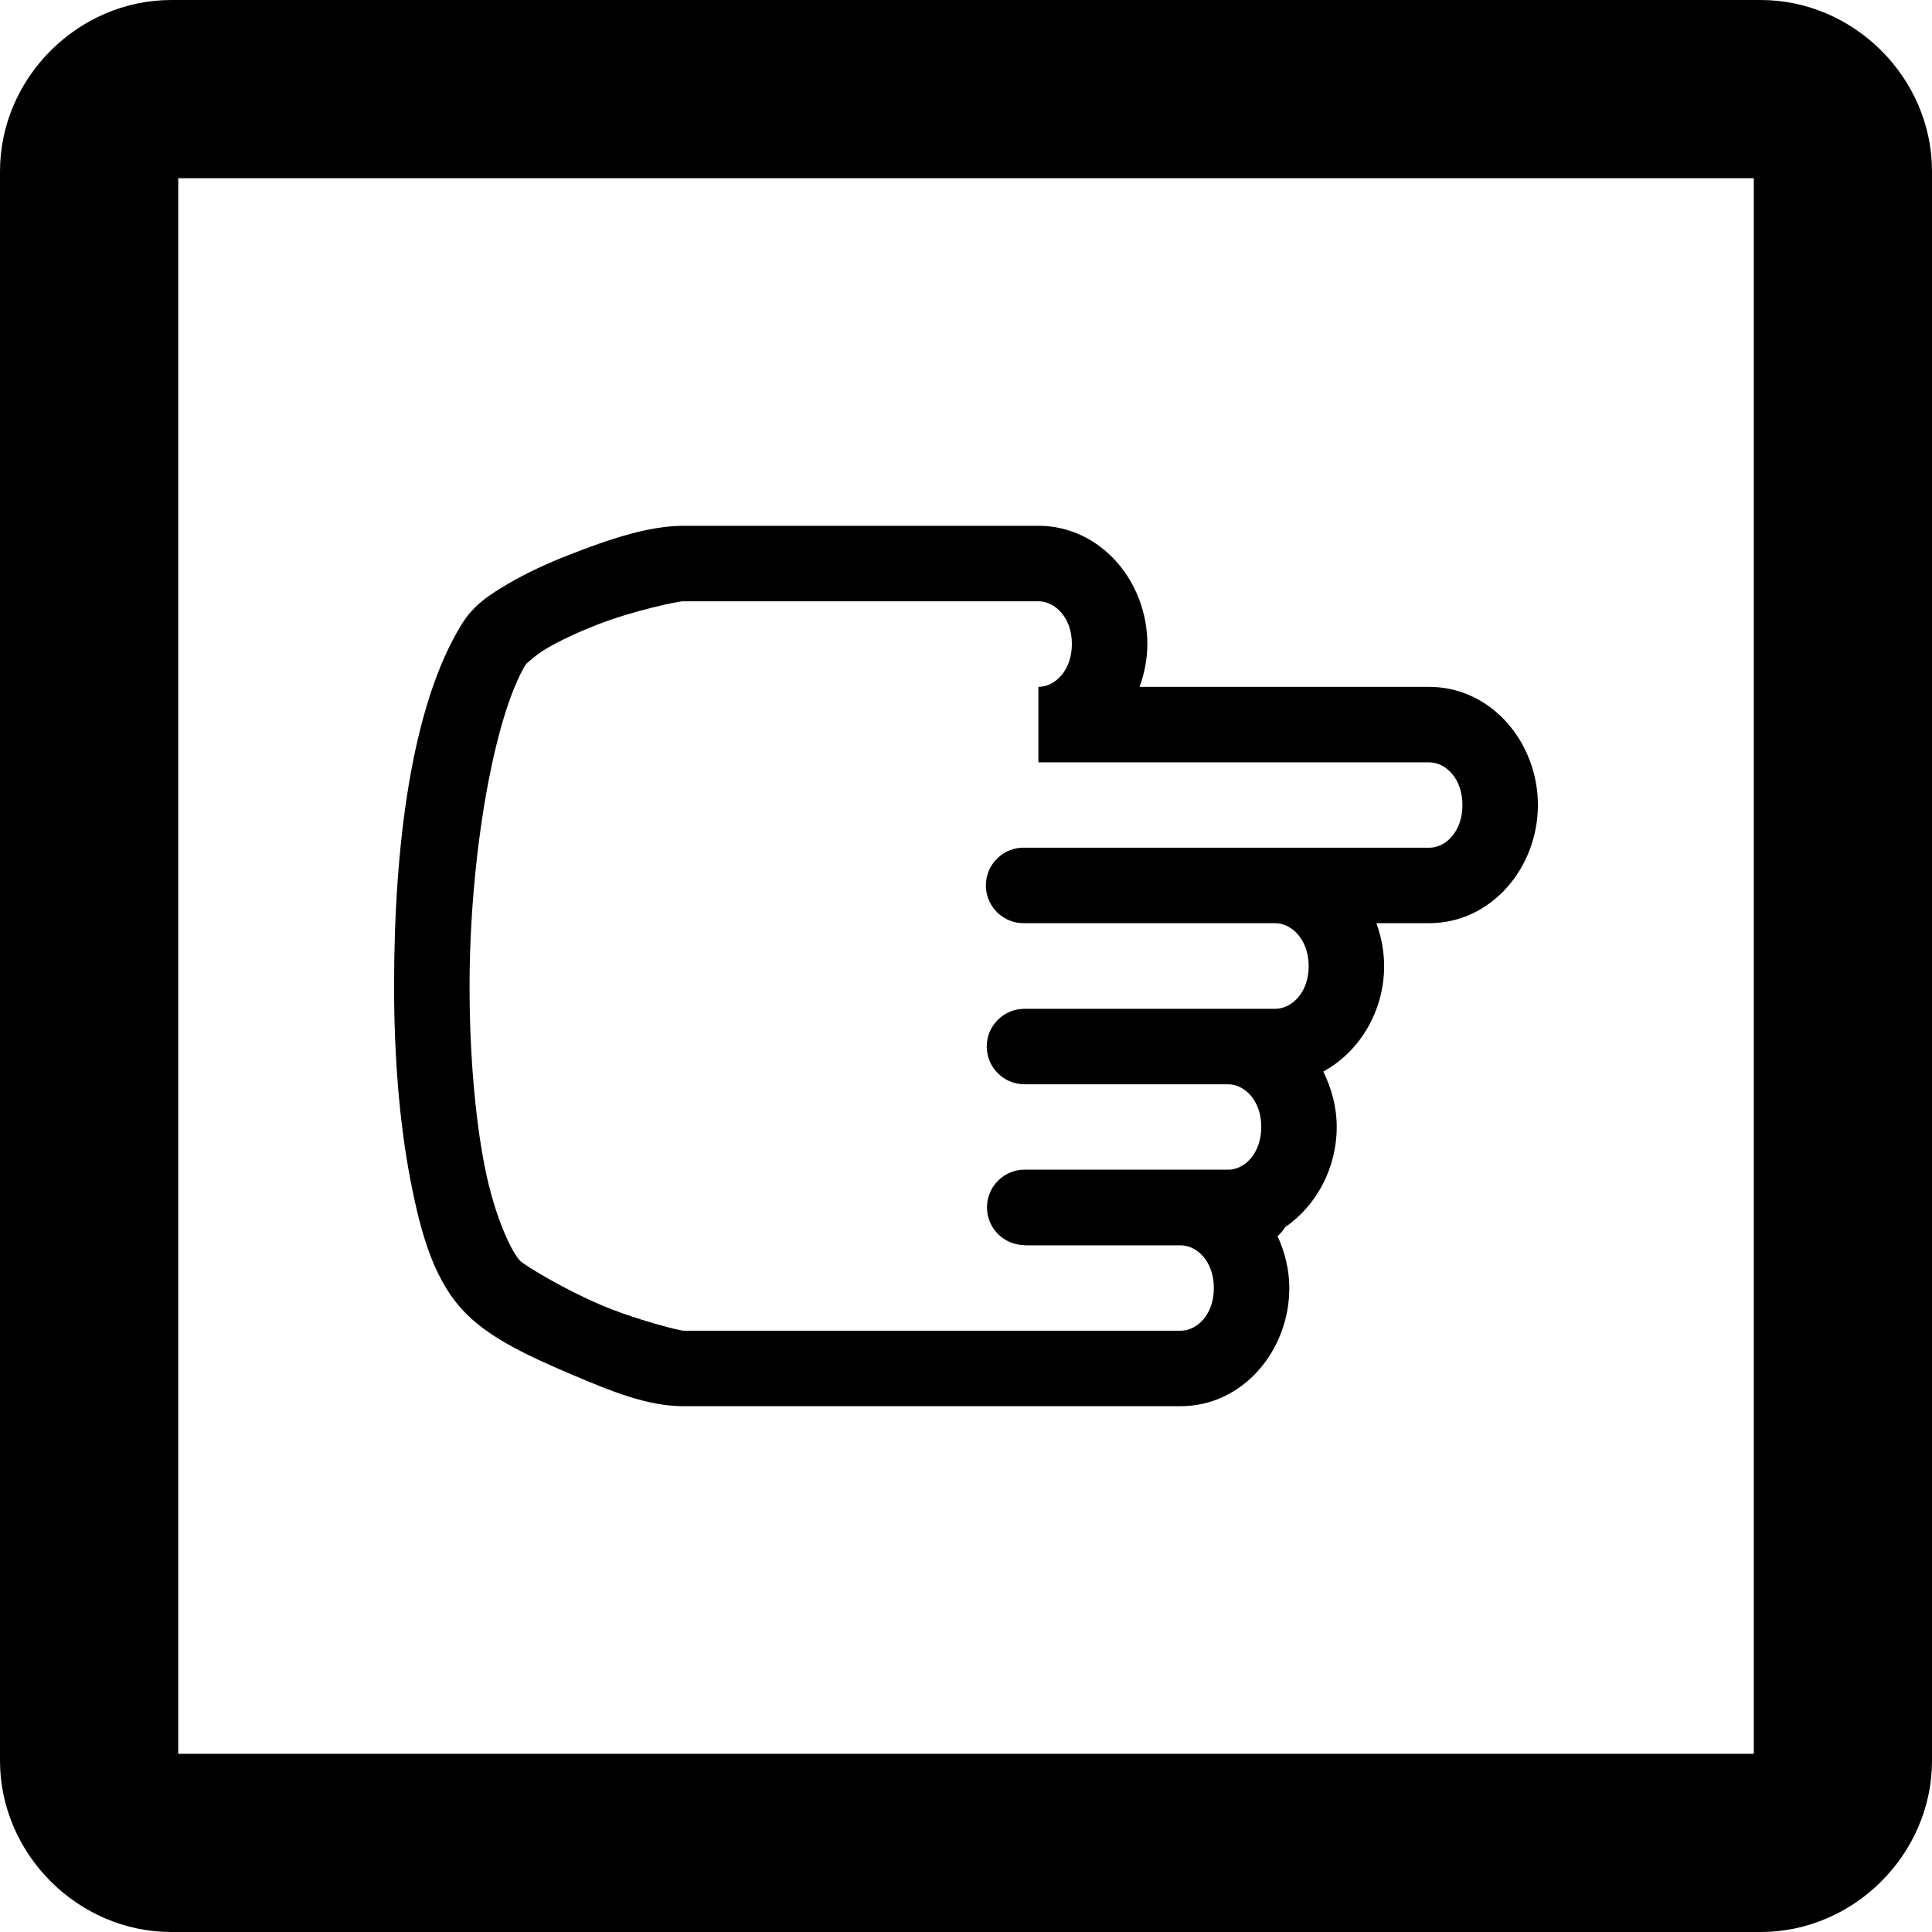
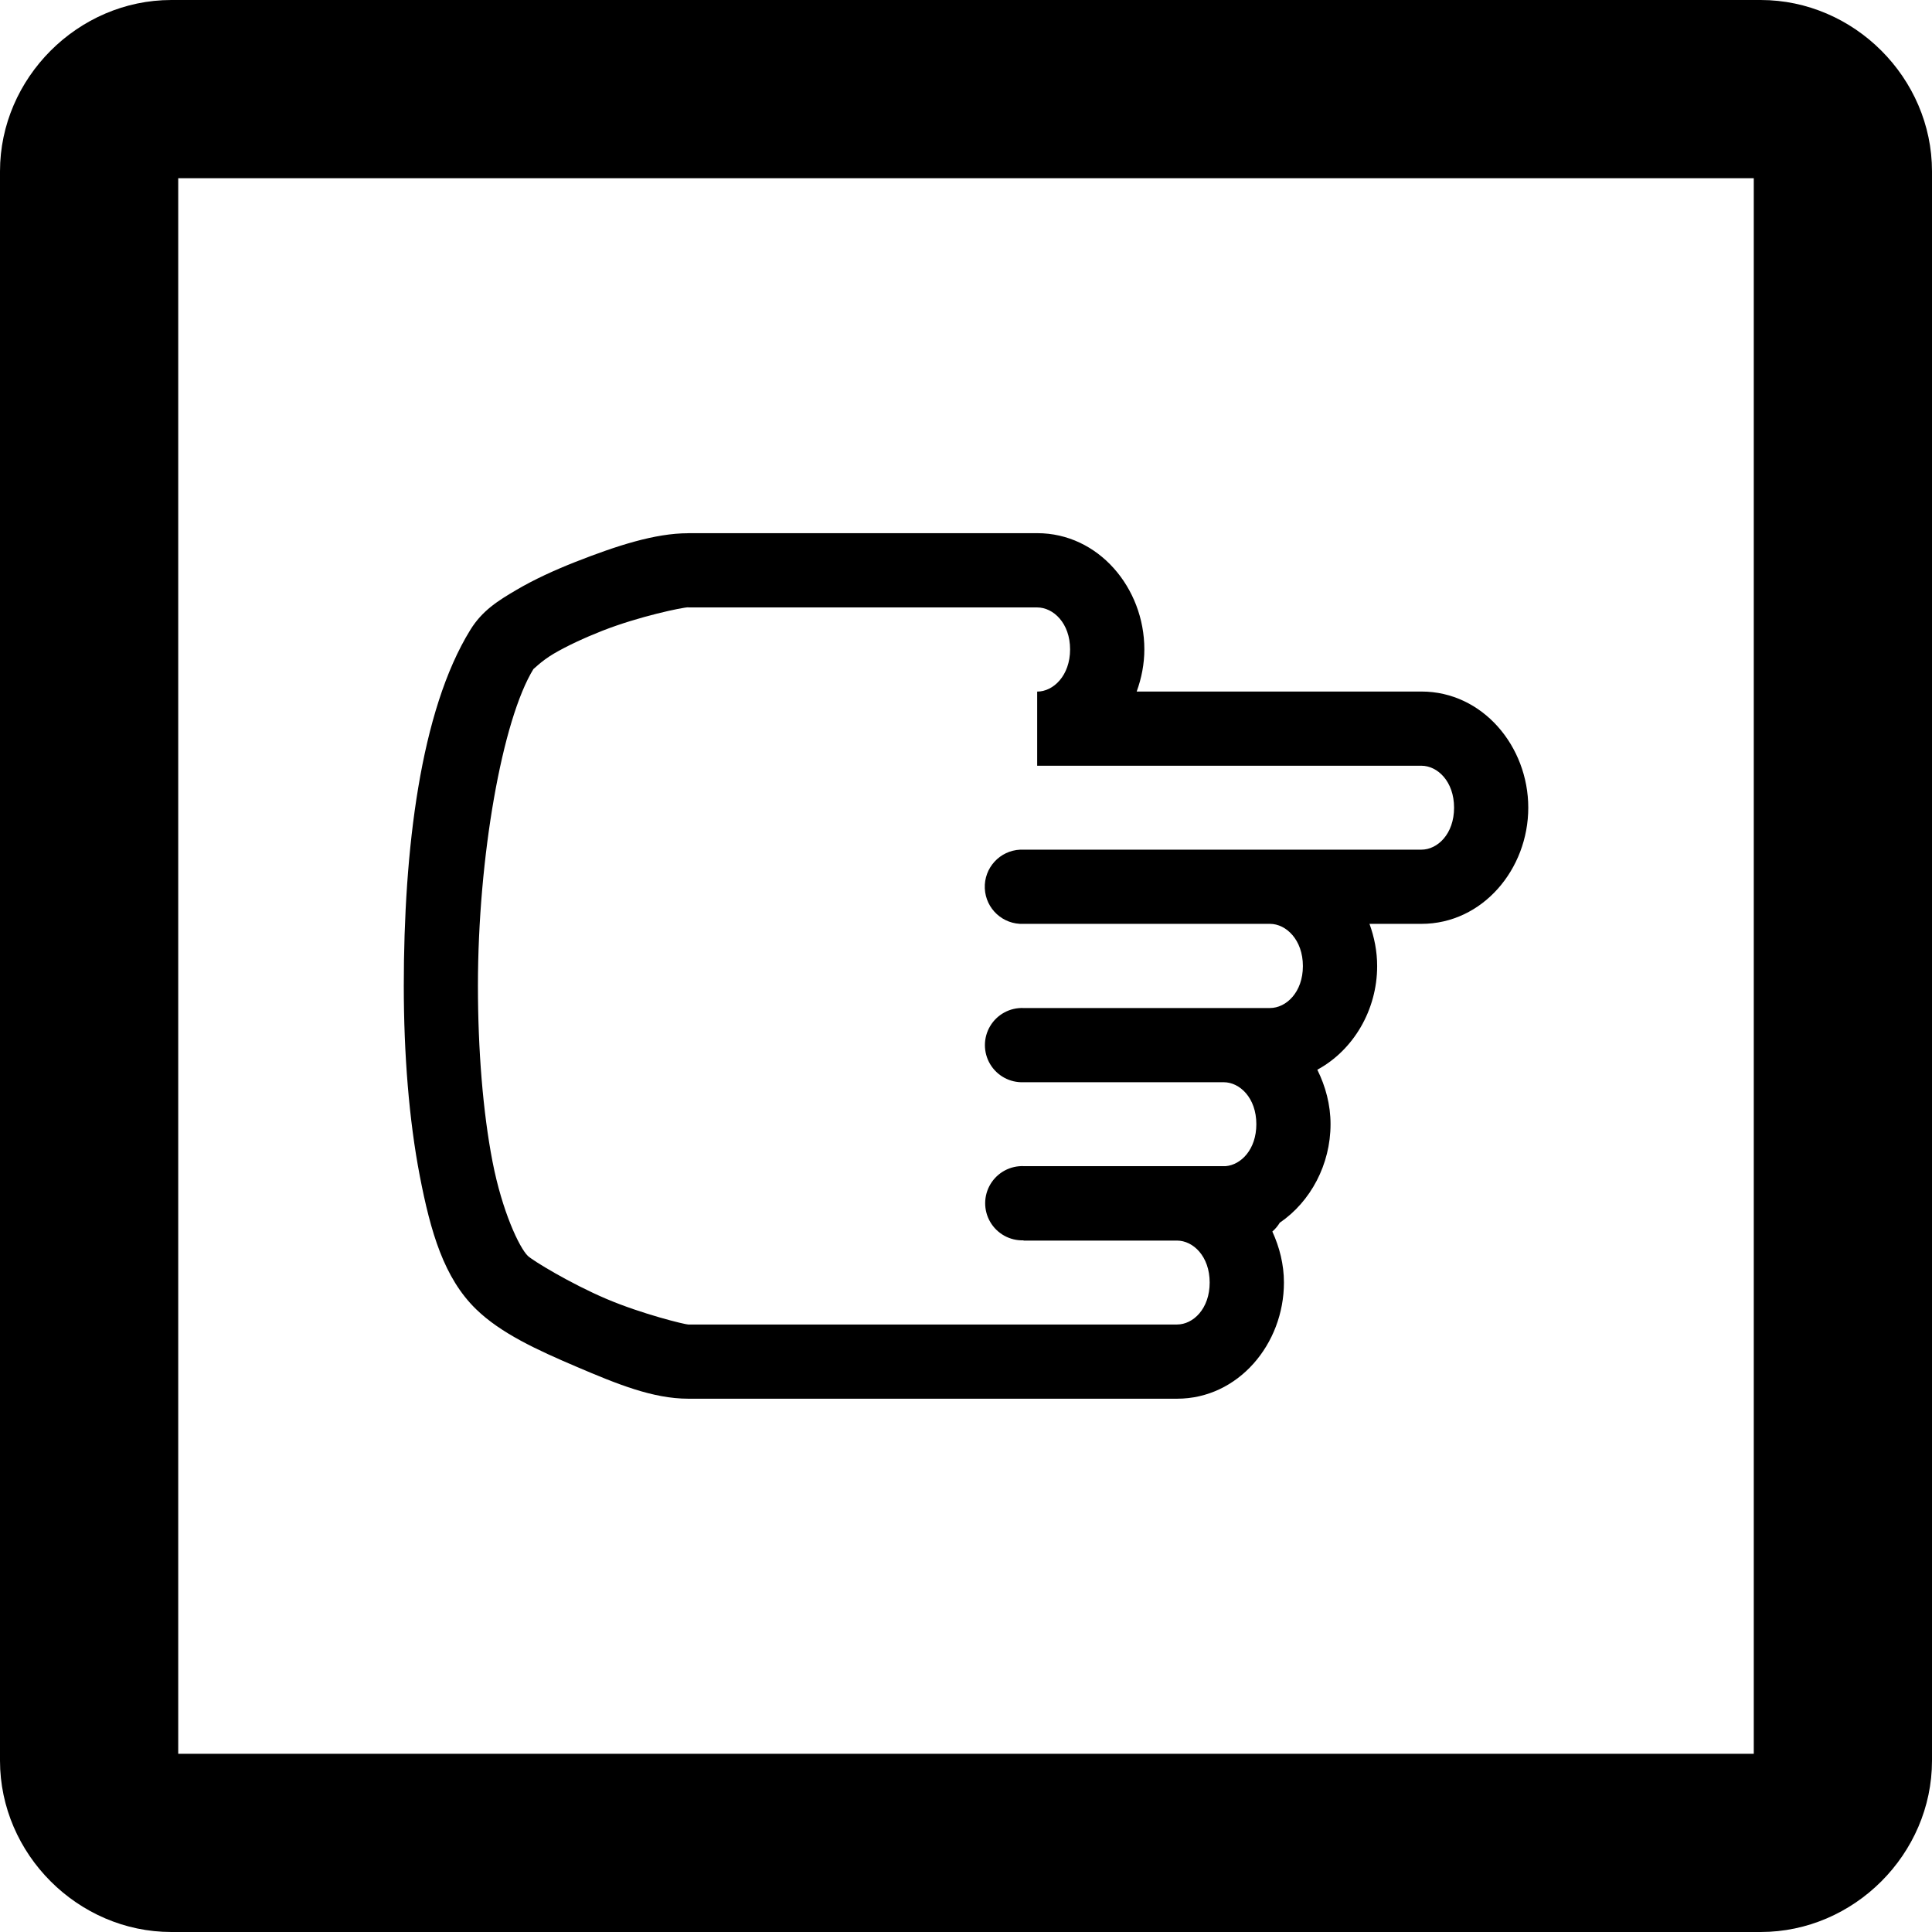
- <svg xmlns="http://www.w3.org/2000/svg" height="256" width="256" version="1.1">
-   <path style="block-progression:tb;text-indent:0;color:#000000;text-transform:none" d="m22.701 0c-12.372 0-22.701 10.329-22.701 22.701v210.6c0 12.37 10.329 22.7 22.701 22.7h210.6c12.37 0 22.7-10.33 22.7-22.7v-210.6c0-12.371-10.33-22.7-22.7-22.7h-210.6zm0.915 23.616h208.77v208.77h-208.77v-208.77z" />
-   <path style="block-progression:tb;text-indent:0;color:#000000;text-transform:none" d="m90.562 69.672c-4.469 0-9.604 1.67-15.219 3.875-2.807 1.103-5.554 2.361-7.969 3.781s-4.569 2.755-6.188 5.375c-6.743 10.918-8.969 29.676-8.969 47.969 0 9.146 0.699 18.076 2.156 25.625 1.457 7.549 3.255 13.754 7.594 17.969 3.324 3.228 8.189 5.477 13.594 7.781 5.405 2.304 10.213 4.281 15 4.281h36.062 29.812c8.255 0 14.406-7.379 14.406-15.656 0-2.438-0.593-4.761-1.562-6.875a5 5 0 0 0 1 -1.188c4.156-2.829 6.844-7.852 6.844-13.281 0-2.619-0.678-5.109-1.781-7.344 4.84-2.623 8.063-8.03 8.063-13.969 0-1.98-0.382-3.898-1.031-5.688h5.469 0.5 1.031c8.255 0 14.406-7.379 14.406-15.656 0-8.277-6.151-15.656-14.406-15.656h-38.375c0.649-1.79 1.031-3.707 1.031-5.688 0-8.277-6.182-15.656-14.438-15.656h-10.969-36.062zm0 10h36.062 10.969c2.173 0 4.437 2.115 4.438 5.656 0 3.542-2.265 5.688-4.438 5.688v5 5h51.781c2.173 0 4.406 2.115 4.406 5.656 0 3.542-2.233 5.656-4.406 5.656h-1.531-47.094-4.938a5 5 0 0 0 -0.062 0 5 5 0 0 0 -0.438 0 5.006 5.006 0 0 0 0.438 10h5 28.219c2.173 0 4.437 2.146 4.438 5.688 0 3.542-2.265 5.656-4.438 5.656h-3.031-25.188-5a5 5 0 1 0 0 10 5 5 0 0 0 0.062 0h4.938 21.969c2.173 0 4.406 2.115 4.406 5.656 0 3.388-2.045 5.48-4.125 5.656h-27.188a5 5 0 1 0 -0.062 10v0.031h5 15.688c2.173 0 4.406 2.115 4.406 5.656 0 3.542-2.233 5.656-4.406 5.656h-29.812-36.062c-0.427 0-6.212-1.401-11.062-3.469-4.851-2.068-9.927-5.164-10.562-5.781-1.152-1.119-3.462-6.014-4.75-12.688-1.288-6.673-1.969-15.087-1.969-23.719 0-17.263 3.263-35.859 7.5-42.719-0.123 0.199 0.962-0.998 2.719-2.031s4.121-2.135 6.562-3.094c4.883-1.918 10.818-3.156 11.562-3.156z" />
+ <svg xmlns="http://www.w3.org/2000/svg" height="32" width="32" version="1.1">
+   <path style="color:#000000;text-indent:0;block-progression:tb;text-decoration-line:none;text-transform:none" d="m2.838 0c-1.546 0-2.838 1.291-2.838 2.838v26.324c0 1.547 1.291 2.838 2.838 2.838h26.324c1.547 0 2.838-1.291 2.838-2.838v-26.324c0-1.547-1.291-2.838-2.838-2.838h-26.324zm0.114 2.952h26.096v26.096h-26.096v-26.096z" />
+   <path style="color:#000000;text-indent:0;block-progression:tb;text-decoration-line:none;text-transform:none" d="m11.399 8.832c-0.549 0-1.18 0.205-1.87 0.476-0.345 0.136-0.682 0.29-0.979 0.465-0.297 0.175-0.562 0.338-0.76 0.66-0.829 1.342-1.102 3.647-1.102 5.895 0 1.124 0.086 2.221 0.265 3.149 0.179 0.928 0.4 1.69 0.933 2.208 0.408 0.397 1.006 0.673 1.671 0.956 0.664 0.283 1.255 0.526 1.843 0.526h4.432 3.664c1.014 0 1.77-0.907 1.77-1.924 0-0.3-0.073-0.585-0.192-0.845a0.615 0.615 0 0 0 0.123 -0.146c0.511-0.348 0.841-0.965 0.841-1.632 0-0.322-0.083-0.628-0.219-0.902 0.595-0.322 0.991-0.987 0.991-1.717 0-0.243-0.047-0.479-0.127-0.699h0.672 0.061 0.127c1.014 0 1.77-0.907 1.77-1.924s-0.756-1.924-1.77-1.924h-4.716c0.08-0.22 0.127-0.456 0.127-0.699 0-1.017-0.76-1.924-1.774-1.924h-1.348-4.432zm0 1.229h4.432 1.348c0.267 0 0.545 0.26 0.545 0.695 0 0.435-0.278 0.699-0.545 0.699v0.614 0.614h6.364c0.267 0 0.541 0.26 0.541 0.695 0 0.435-0.274 0.695-0.541 0.695h-0.188-5.787-0.607a0.615 0.615 0 0 0 -0.008 0 0.615 0.615 0 0 0 -0.054 0 0.615 0.615 0 0 0 0.054 1.229h0.614 3.468c0.267 0 0.545 0.264 0.545 0.699 0 0.435-0.278 0.695-0.545 0.695h-0.373-3.095-0.614a0.615 0.615 0 1 0 0 1.229 0.615 0.615 0 0 0 0.008 0h0.607 2.7c0.267 0 0.541 0.26 0.541 0.695 0 0.416-0.251 0.673-0.507 0.695h-3.341a0.615 0.615 0 1 0 -0.008 1.229v0.004h0.614 1.928c0.267 0 0.541 0.26 0.541 0.695 0 0.435-0.274 0.695-0.541 0.695h-3.664-4.432c-0.052 0-0.763-0.172-1.359-0.426-0.596-0.254-1.22-0.635-1.298-0.711-0.141-0.137-0.425-0.739-0.584-1.559s-0.242-1.854-0.242-2.915c0-2.122 0.401-4.407 0.922-5.25-0.015 0.024 0.118-0.123 0.334-0.25s0.506-0.262 0.806-0.38c0.6-0.236 1.329-0.388 1.421-0.388z" />
</svg>
